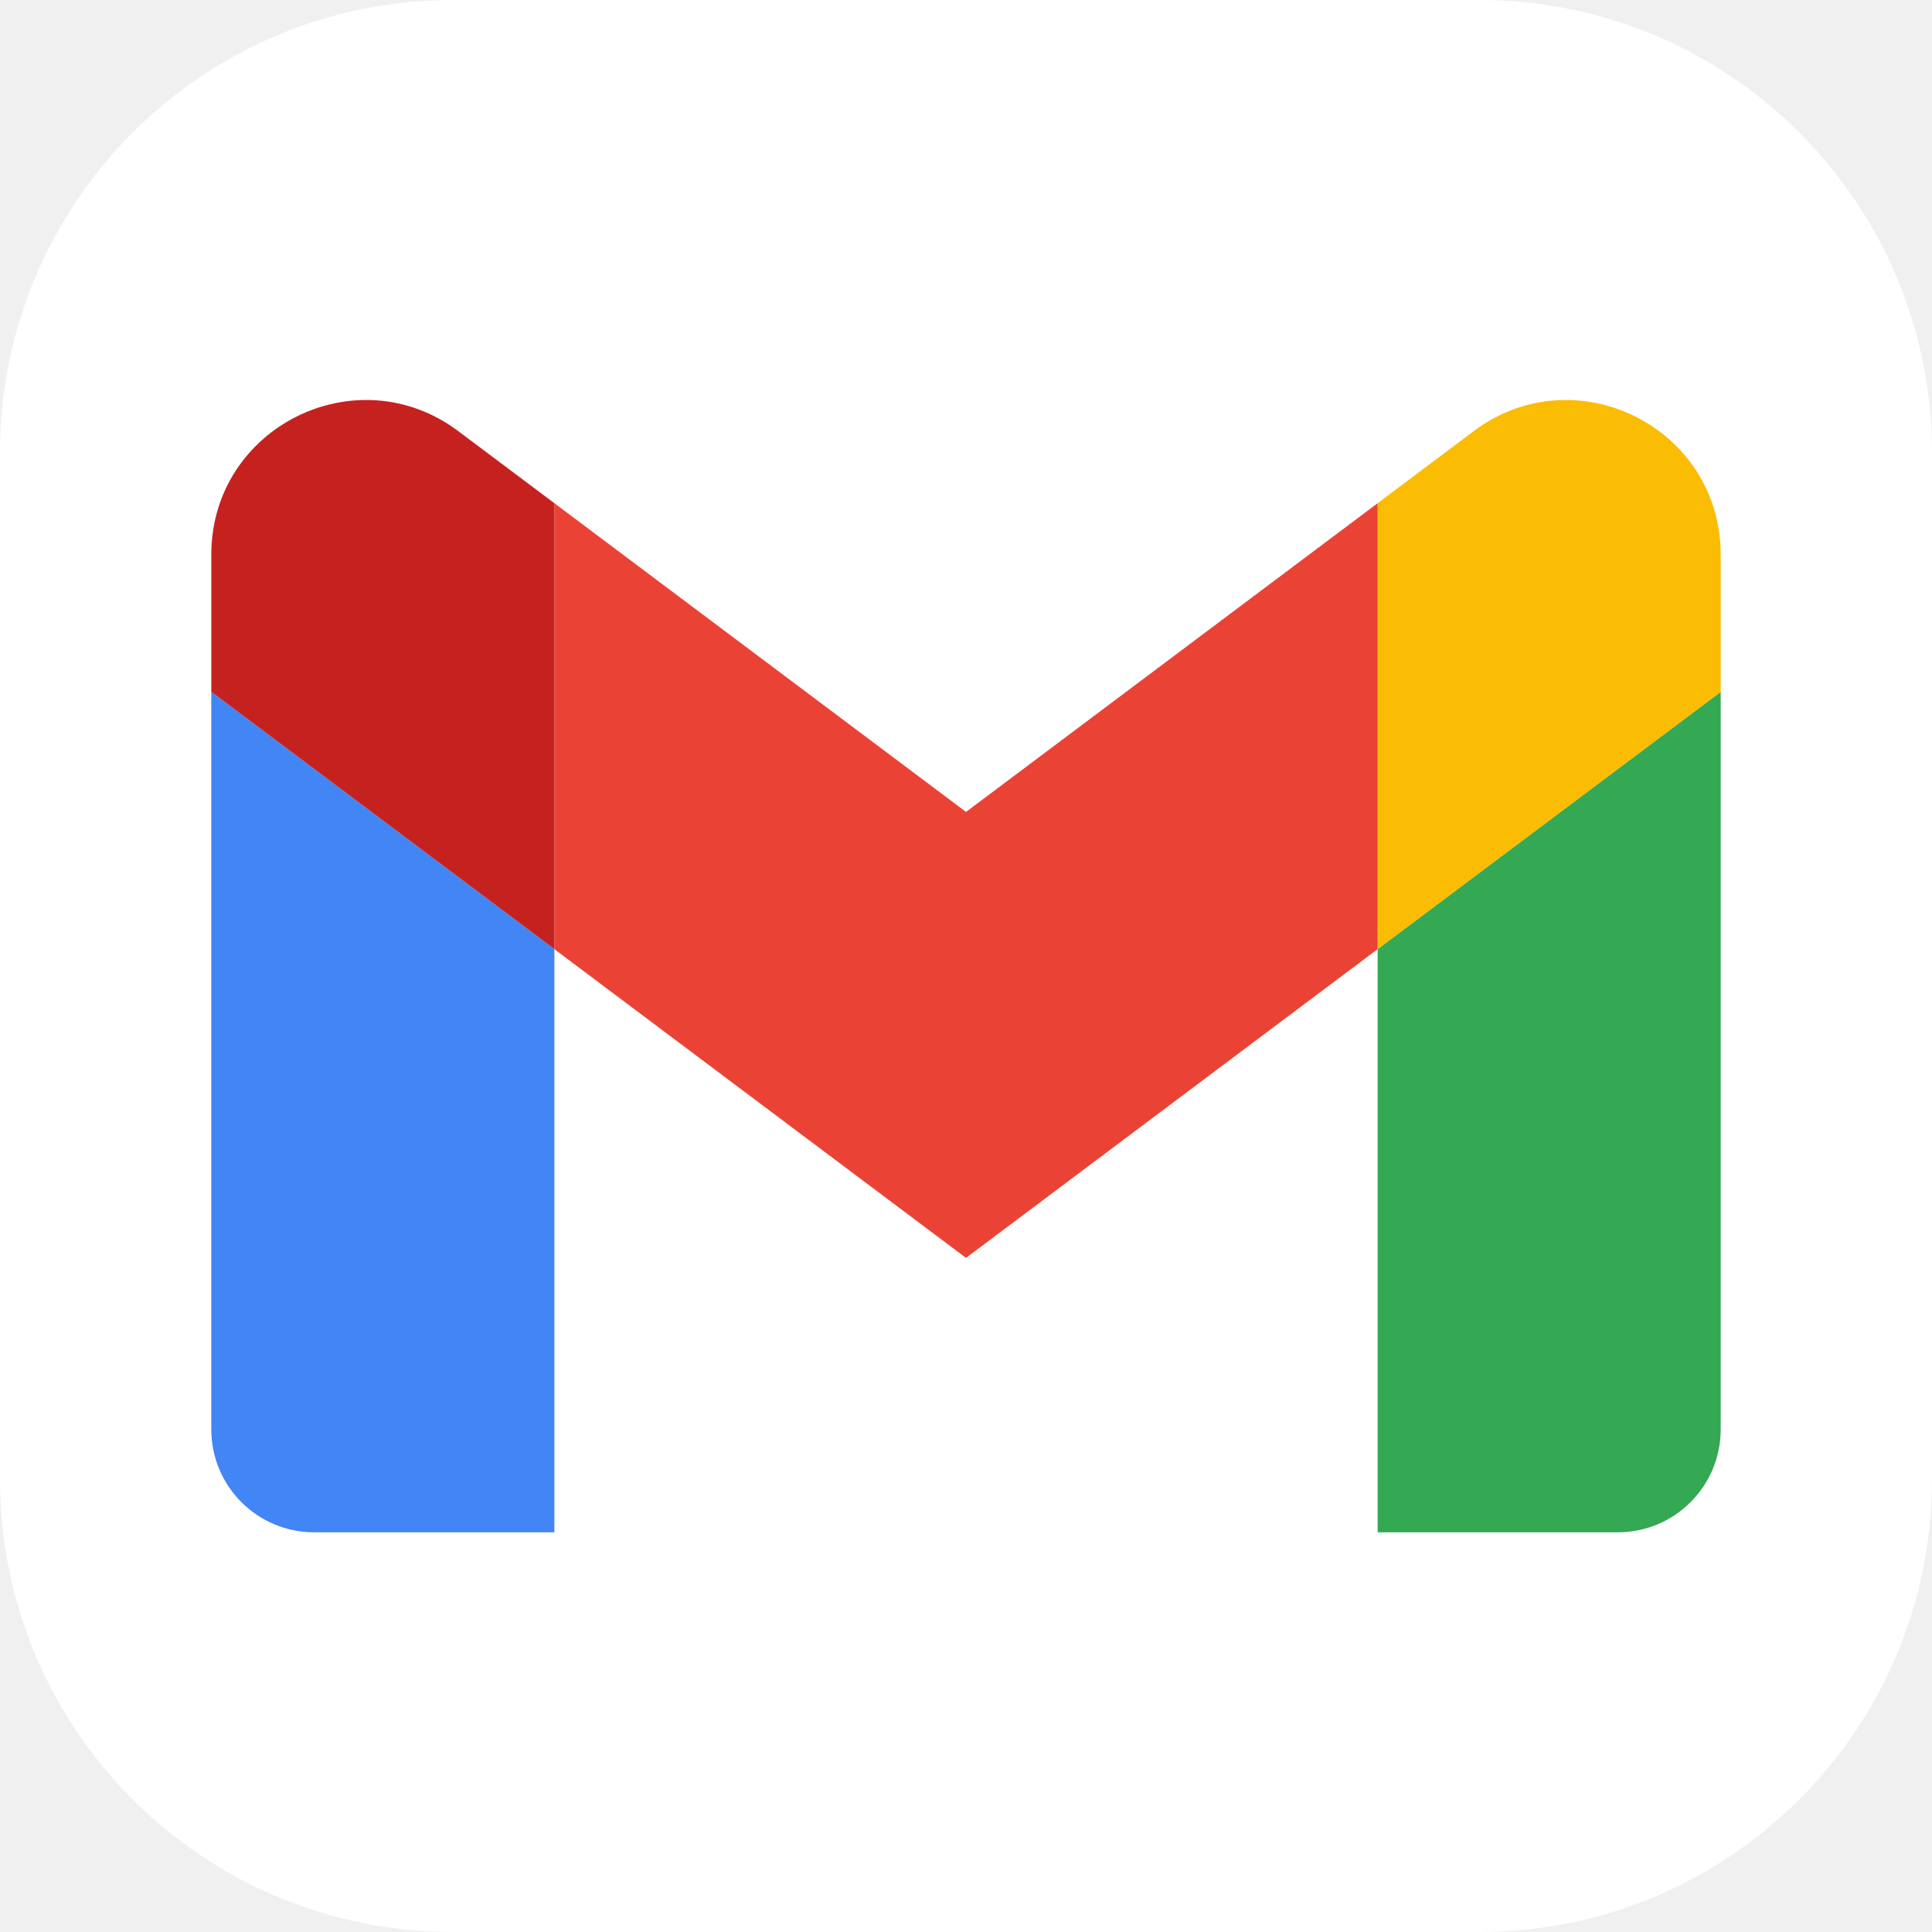
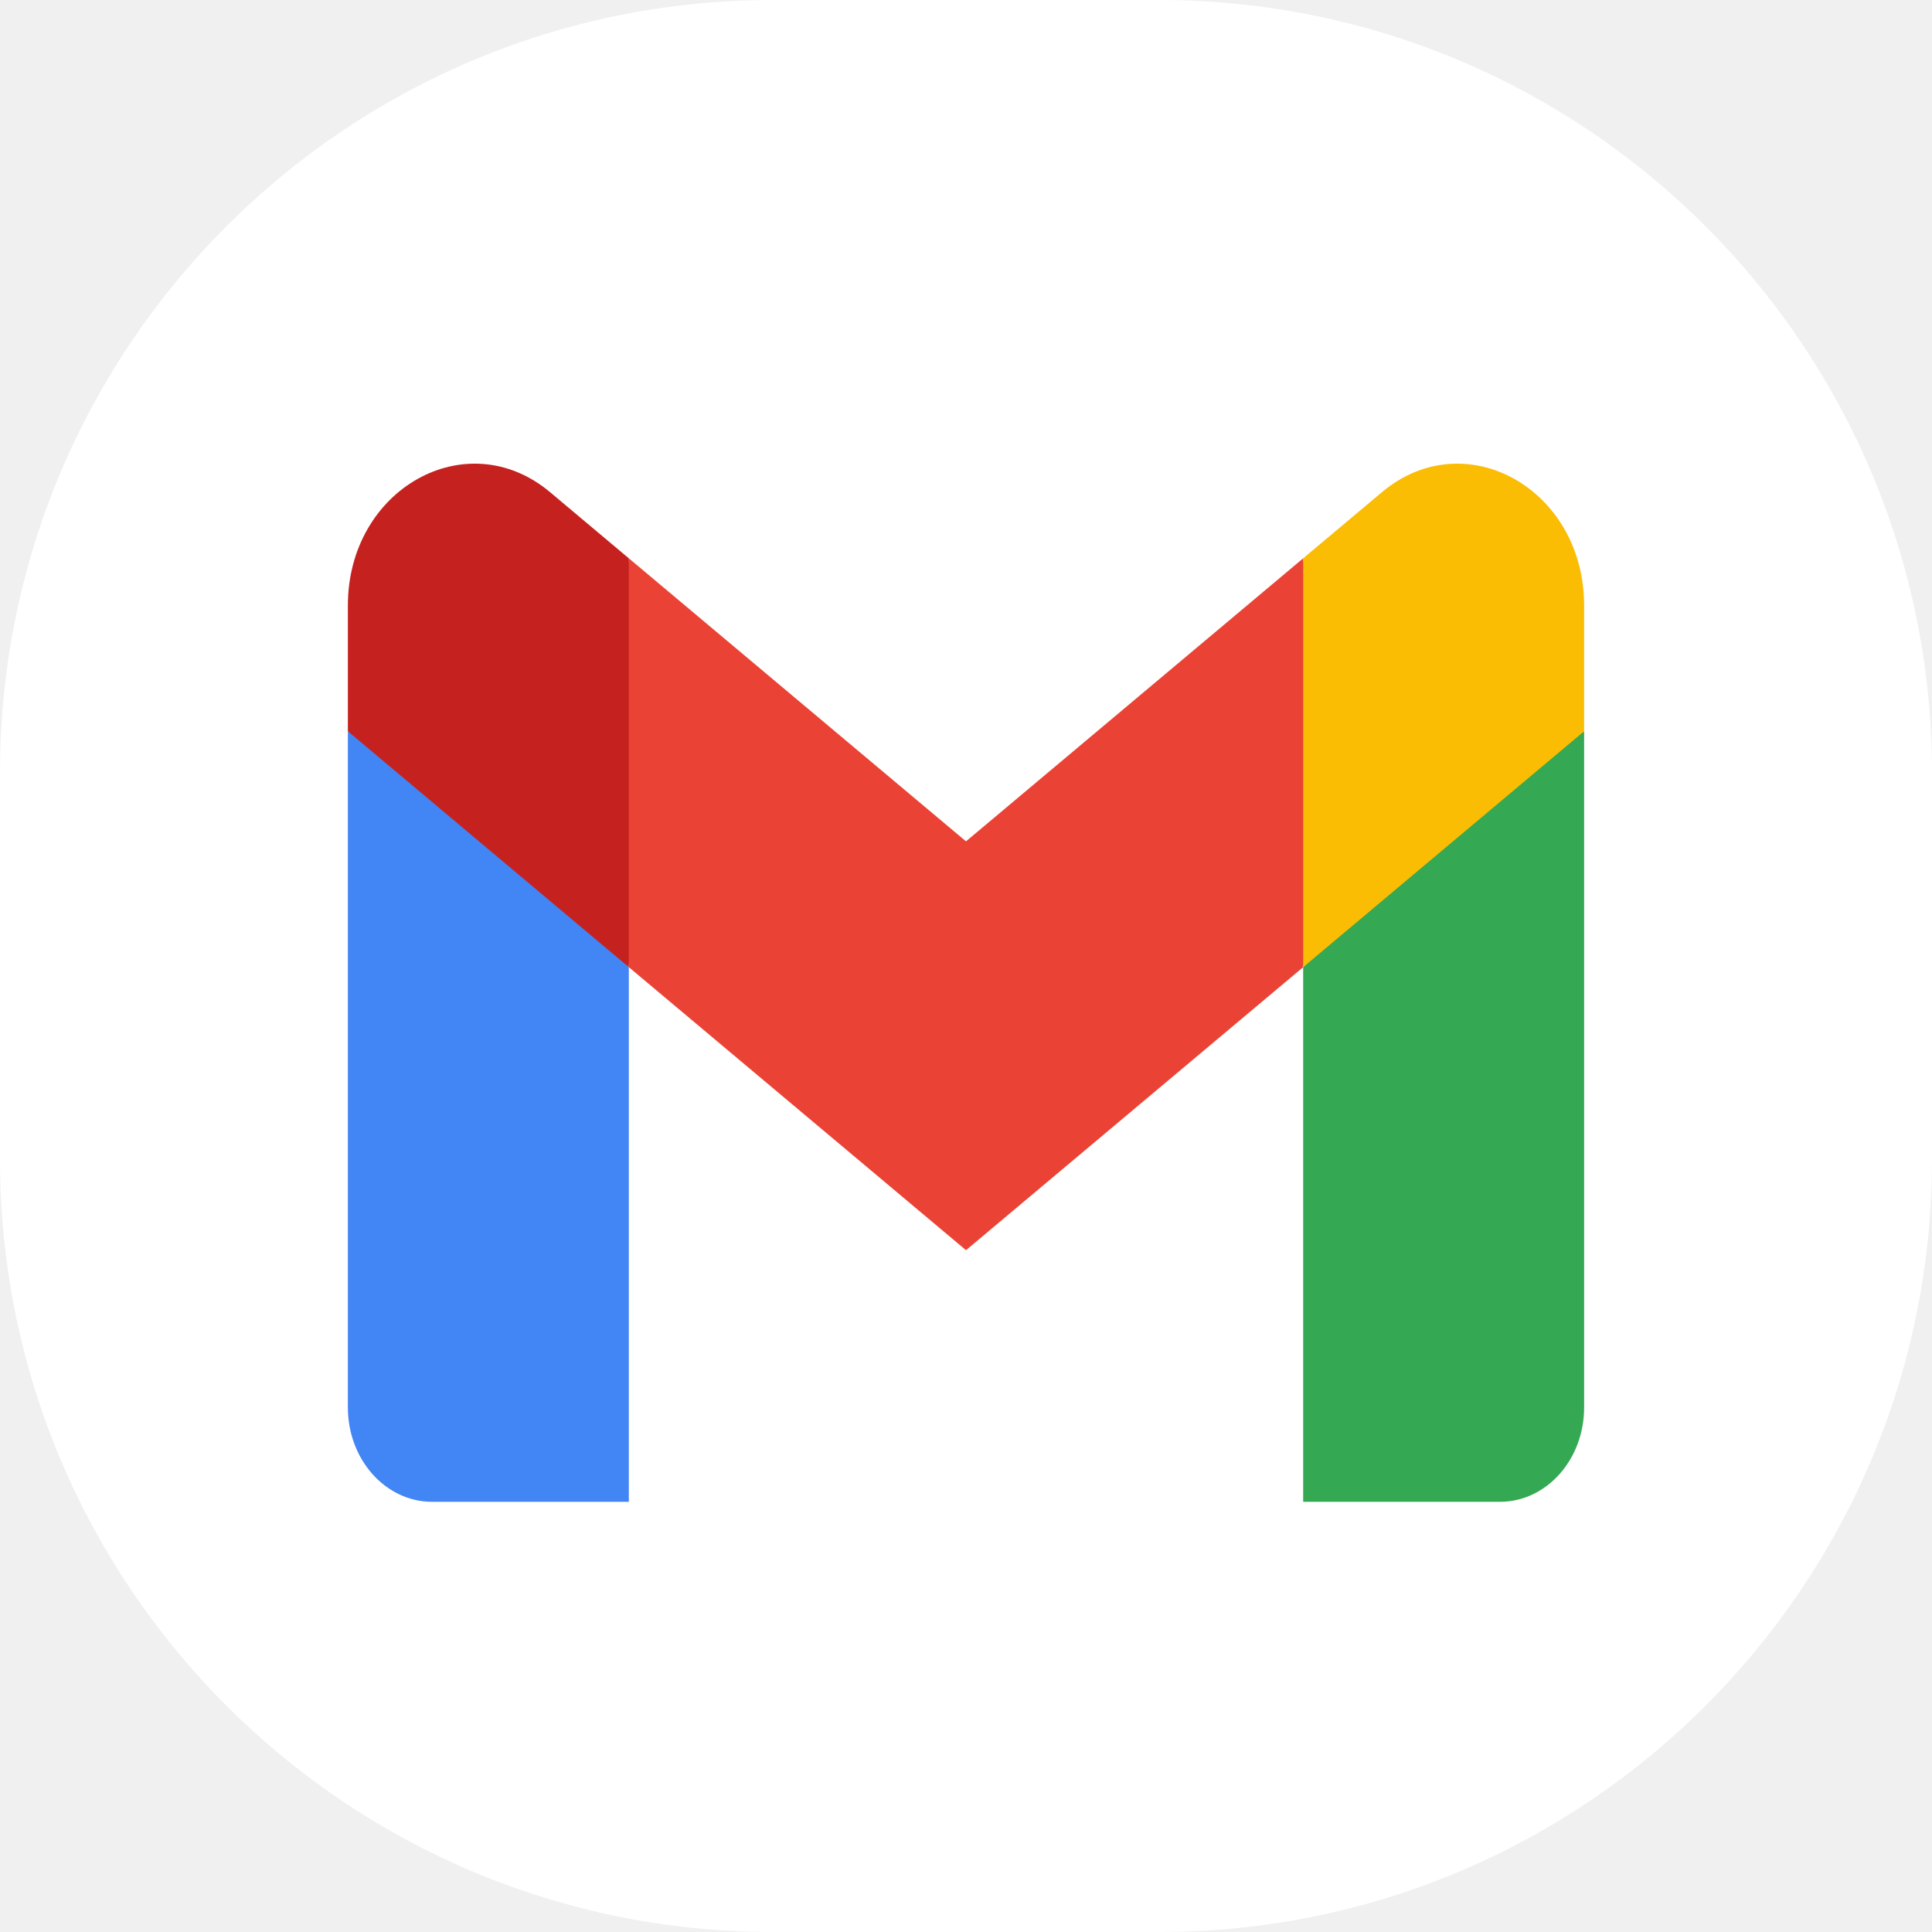
- <svg xmlns="http://www.w3.org/2000/svg" width="60" height="60" viewBox="0 0 60 60" fill="none">
-   <g clip-path="url(#clip0_36_2002)">
-     <path d="M45.938 0H14.062C6.296 0 0 6.296 0 14.062V45.938C0 53.704 6.296 60 14.062 60H45.938C53.704 60 60 53.704 60 45.938V14.062C60 6.296 53.704 0 45.938 0Z" fill="white" />
-     <path d="M9.758 47.587H17.216V29.476L6.562 21.486V44.391C6.562 46.16 7.995 47.587 9.758 47.587Z" fill="#4285F4" />
-     <path d="M42.784 47.587H50.242C52.01 47.587 53.438 46.154 53.438 44.391V21.486L42.784 29.476" fill="#34A853" />
-     <path d="M42.784 15.627V29.477L53.438 21.487V17.225C53.438 13.273 48.926 11.019 45.767 13.39" fill="#FBBC04" />
-     <path d="M17.216 29.477V15.627L30 25.215L42.784 15.627V29.476L30 39.065" fill="#EA4335" />
-     <path d="M6.562 17.225V21.486L17.216 29.476V15.627L14.233 13.39C11.069 11.019 6.562 13.273 6.562 17.225Z" fill="#C5221F" />
+ <svg xmlns="http://www.w3.org/2000/svg" width="50" height="50" viewBox="0 0 50 50" fill="none">
+   <rect width="50" height="50" rx="20" fill="white" />
+   <g clip-path="url(#clip0_134_96)">
+     <path d="M16.274 38.867V25.03L12.441 21.104L9.003 18.925V36.425C9.003 37.776 9.981 38.867 11.184 38.867H16.274Z" fill="#4285F4" />
+     <path d="M33.726 38.867H38.816C40.023 38.867 40.997 37.773 40.997 36.425V18.926L37.103 21.421L33.726 25.03V38.867Z" fill="#34A853" />
+     <path d="M16.274 25.03L15.753 19.623L16.274 14.449L25 21.774L33.726 14.449L34.309 19.344L33.726 25.03L25 32.355L16.274 25.03Z" fill="#EA4335" />
+     <path d="M33.726 14.449V25.03L40.997 18.925V15.67C40.997 12.65 37.918 10.928 35.762 12.739L33.726 14.449Z" fill="#FBBC04" />
+     <path d="M9.003 18.925L12.347 21.733L16.274 25.03V14.449L14.238 12.739C12.079 10.928 9.003 12.65 9.003 15.669V18.925Z" fill="#C5221F" />
  </g>
  <defs>
-     <clipPath id="clip0_36_2002">
-       <rect width="60" height="60" fill="white" />
+     <clipPath id="clip0_134_96">
+       <rect width="32" height="27" fill="white" transform="translate(9 12)" />
    </clipPath>
  </defs>
</svg>
